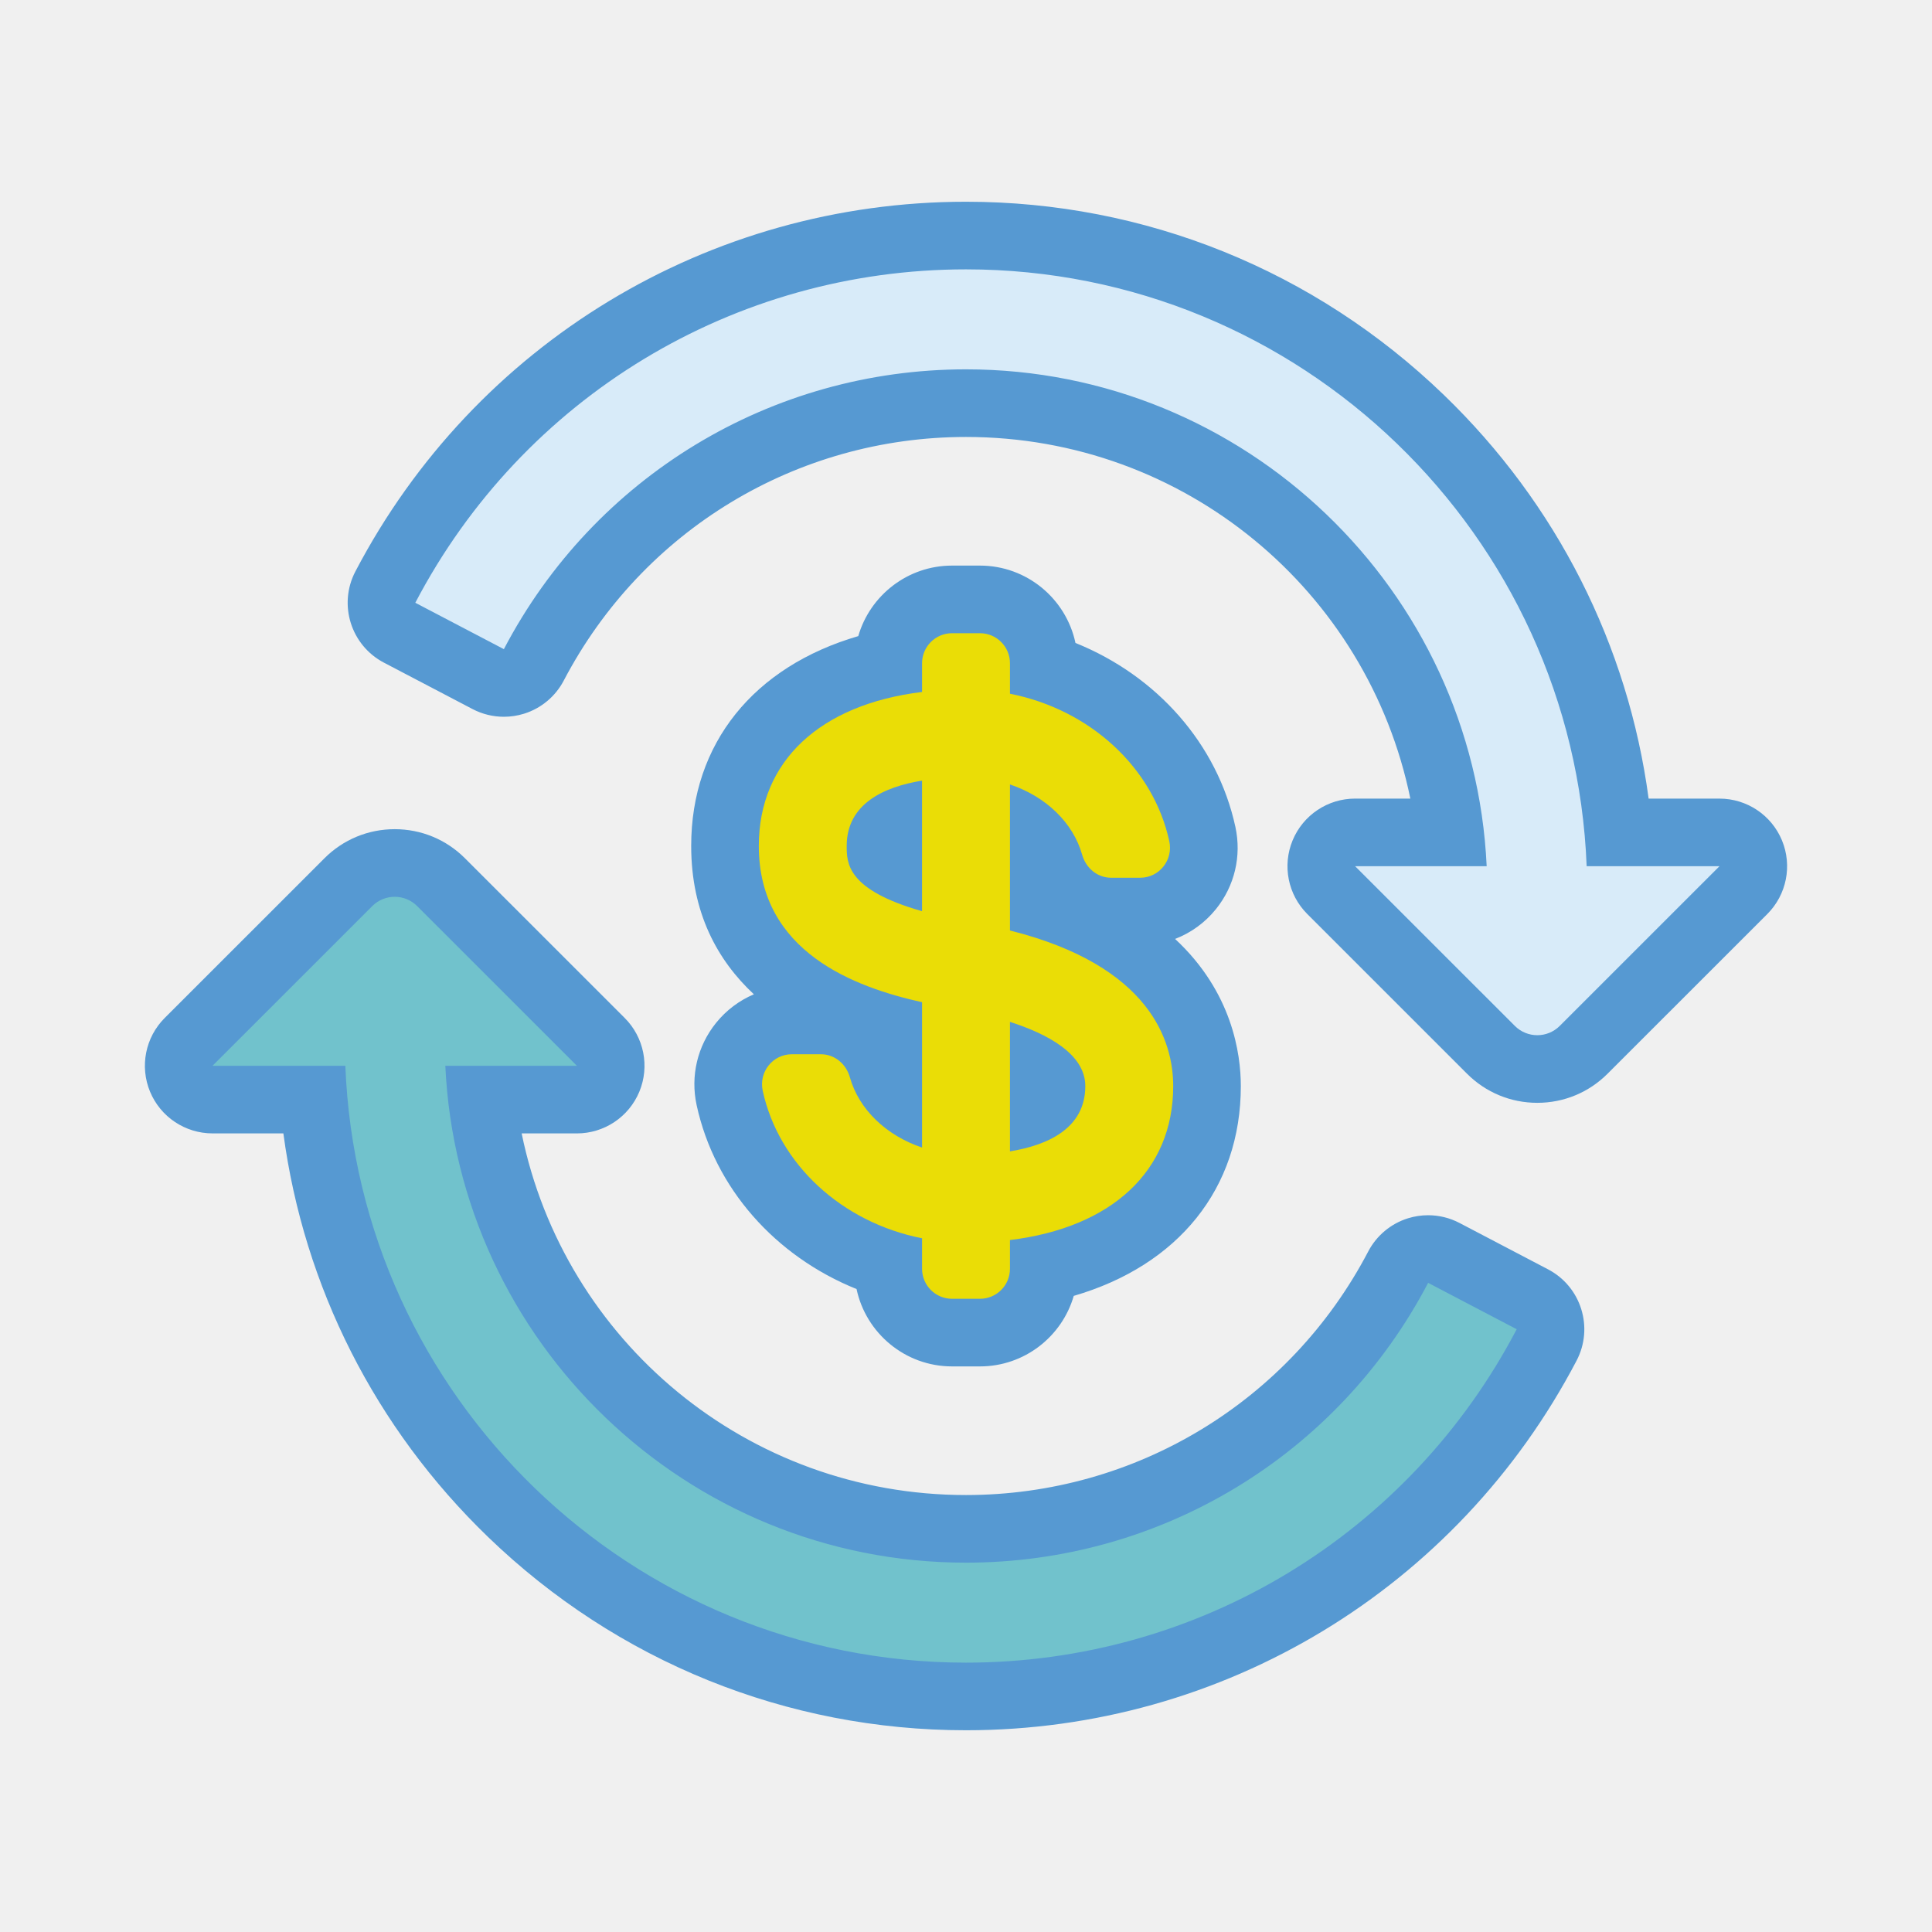
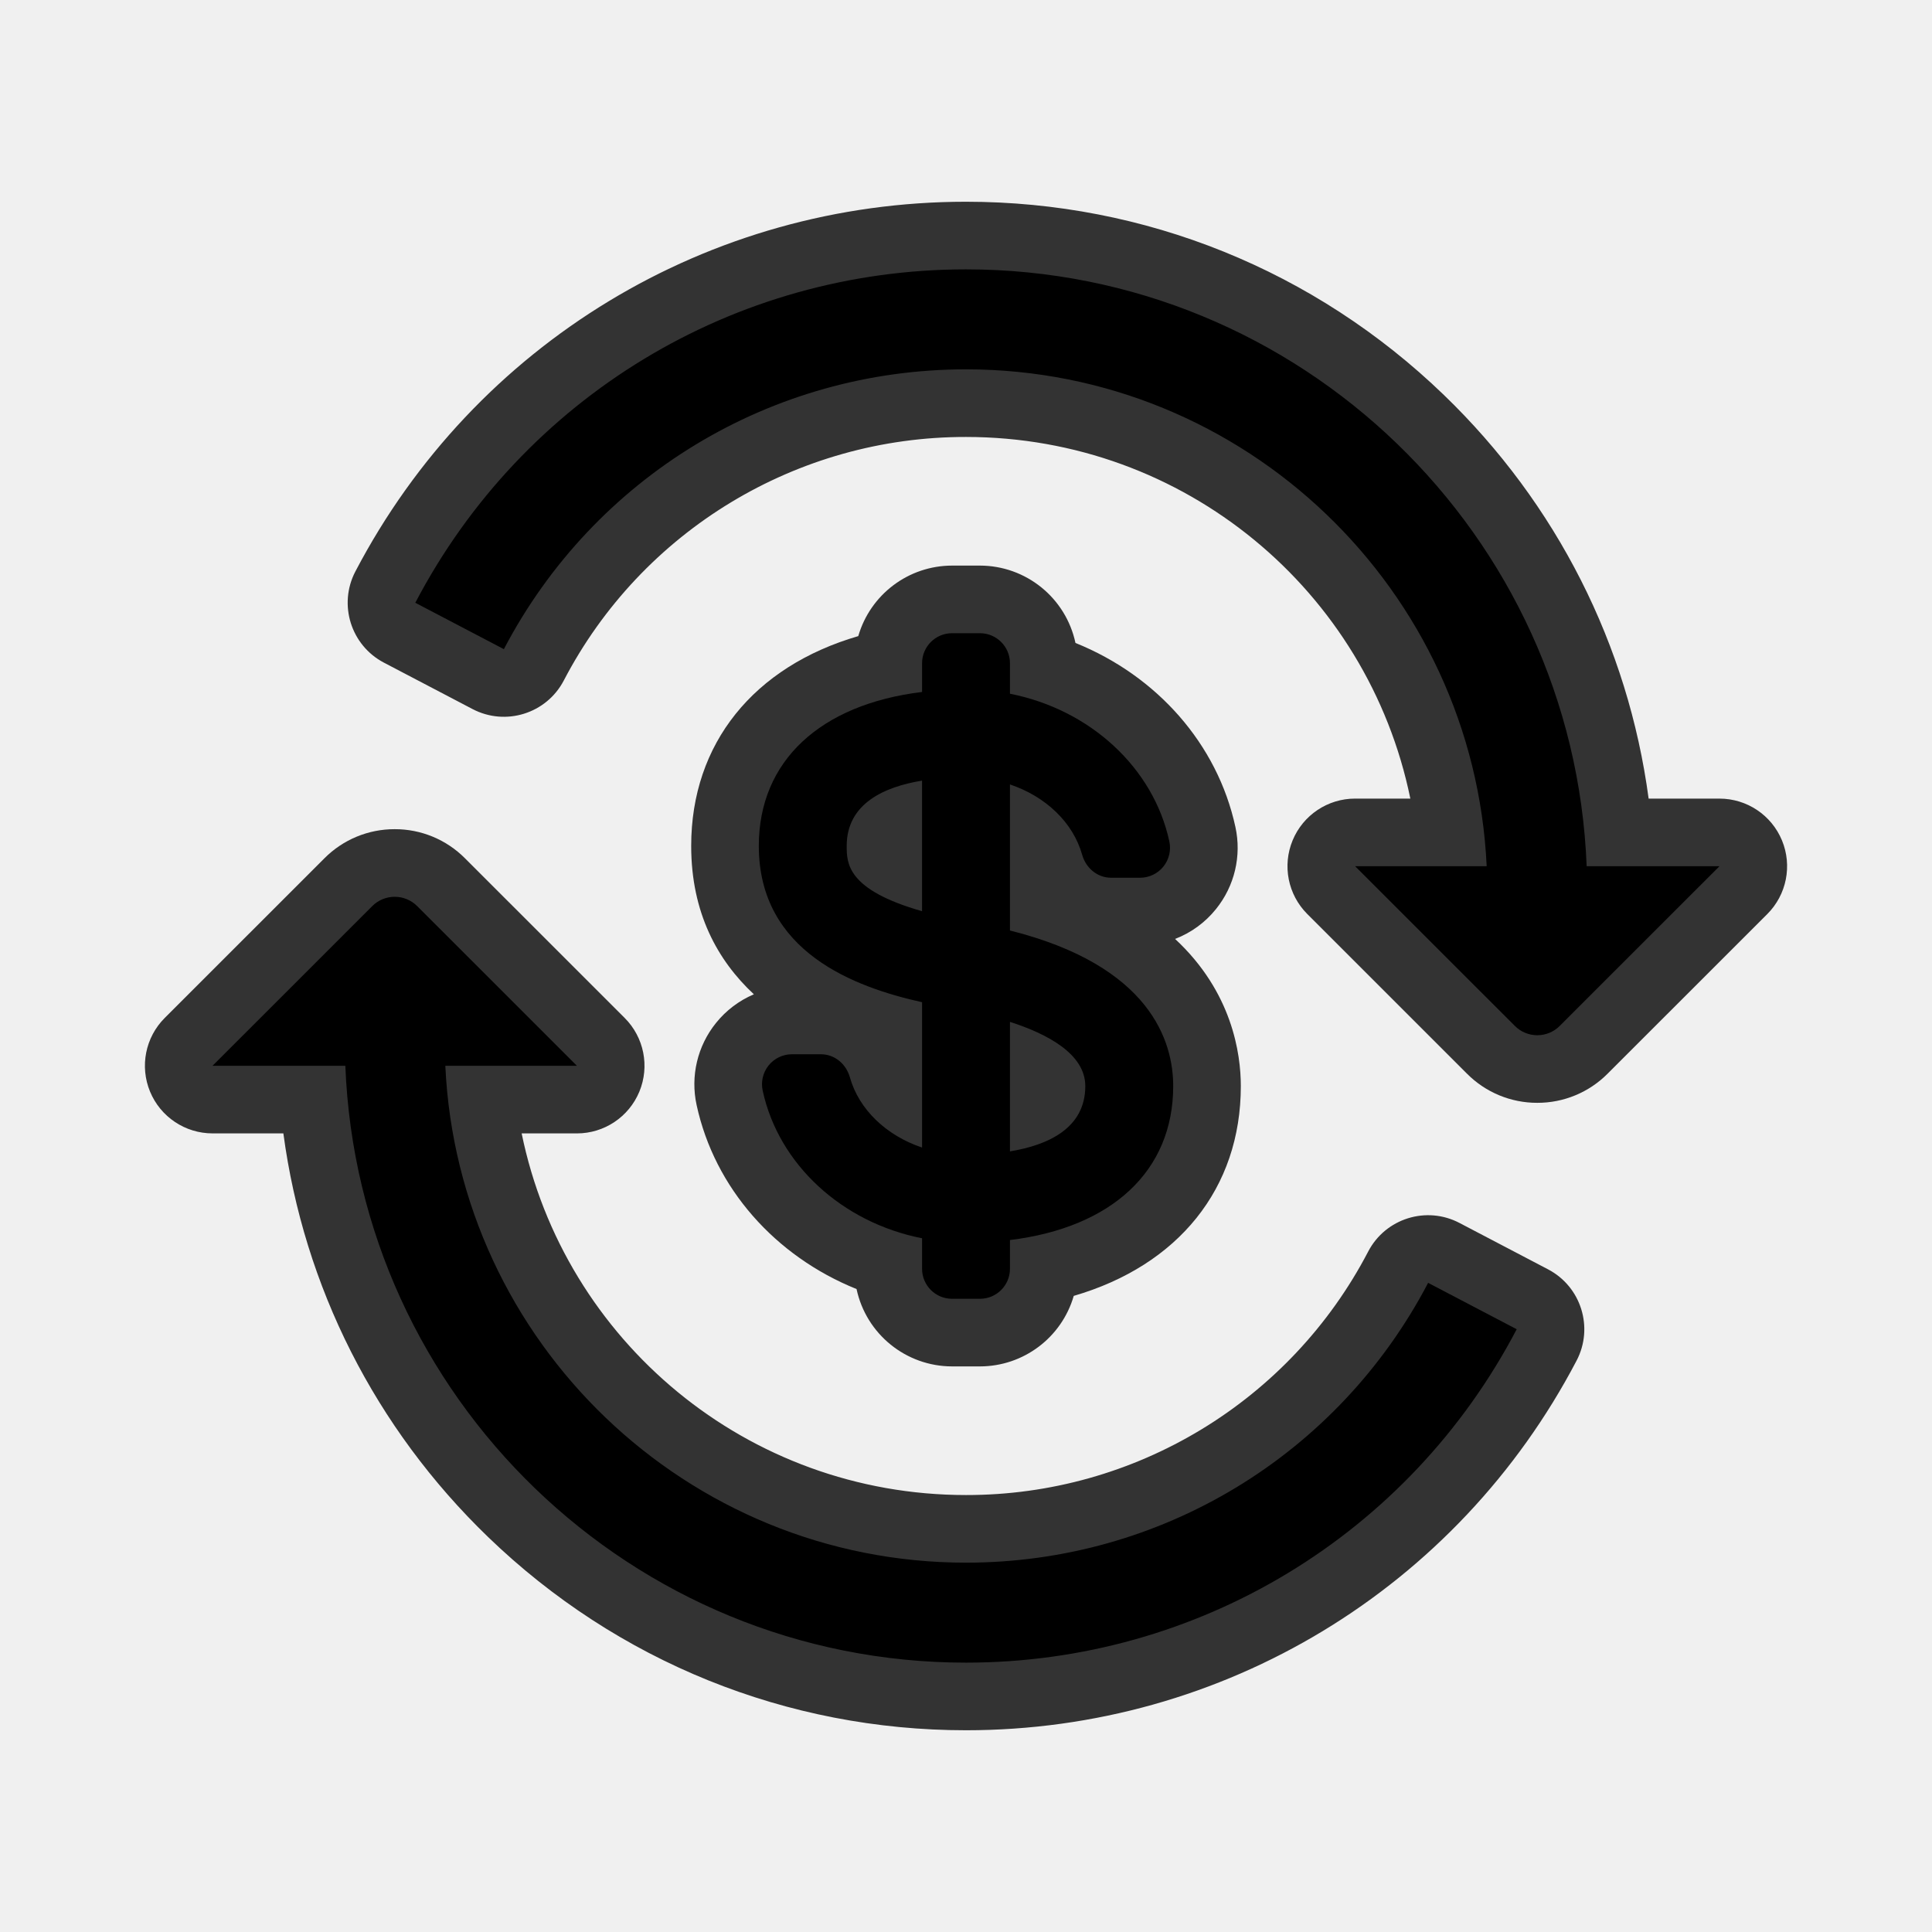
- <svg xmlns="http://www.w3.org/2000/svg" class="ldi-umk2mp" width="299px" height="299px" viewBox="0 0 100 100" preserveAspectRatio="xMidYMid" style="background: none;">
-   <svg version="1.1" id="Layer_1" x="0px" y="0px" viewBox="0 0 100 100" style="transform-origin: 50px 50px 0px;" xml:space="preserve">
-     <g style="transform-origin: 50px 50px 0px;">
-       <g style="transform-origin: 50px 50px 0px; transform: scale(1);">
-         <g style="transform-origin: 50px 50px 0px; animation-duration: 0.7s; animation-delay: -0.7s; animation-direction: normal;" class="">
-           <g>
-             <style type="text/css" class="ld ld-heartbeat" style="transform-origin: 50px 50px 0px; animation-duration: 0.7s; animation-delay: -0.7s; animation-direction: normal;">.st0,.st1,.st2{fill:none;stroke:#333;stroke-width:3.5;stroke-linecap:round;stroke-miterlimit:10}.st1,.st2{fill:#f0af6b}.st2{fill:none;stroke-linejoin:round}.st3{fill:#e0e0e0;stroke:#333434}.st3,.st4,.st5,.st6{stroke-width:3.5;stroke-miterlimit:10}.st4{fill:#f3e4c7;stroke:#333}.st5,.st6{stroke-linejoin:round}.st5{stroke-linecap:round;fill:none;stroke:#fff}.st6{fill:#fff;stroke:#333}.st7{fill:#333}.st8{fill:#e0e0e0;stroke:#333}.st10,.st8,.st9{stroke-width:3.5;stroke-miterlimit:10}.st9{opacity:.2;stroke:#000}.st10{fill:none;stroke:#333}.st11{fill:#e0e0e0}.st12{fill:#666766}.st13{fill:#fff}.st14{fill:#c33837;stroke:#333}.st14,.st15,.st16,.st17{stroke-width:3.5;stroke-miterlimit:10}.st15{opacity:.2;stroke-linejoin:round;stroke:#000}.st16,.st17{fill:#f4e6c8;stroke:#333}.st17{stroke:#fff;stroke-linecap:round}.st18{fill:#849b87}.st19{opacity:.2}.st20{stroke-width:3.5;stroke-linejoin:round;stroke-miterlimit:10}.st20,.st21{fill:#e0e0e0;stroke:#333}.st21,.st22,.st23{stroke-width:3.5;stroke-linecap:round;stroke-linejoin:round}.st22{opacity:.2;stroke:#000}.st23{fill:#666;stroke:#333}.st24{fill:#d65a62}.st25{fill:#f0af6b;stroke:#333;stroke-linecap:round;stroke-linejoin:round}.st25,.st26,.st27{stroke-width:3.5;stroke-miterlimit:10}.st26{opacity:.2;stroke:#000;stroke-linecap:round;stroke-linejoin:round}.st27{fill:#a8b980}.st27,.st28,.st29{stroke:#333;stroke-linecap:round;stroke-linejoin:round}.st28{stroke-width:3.5;stroke-miterlimit:10;fill:#d65a62}.st29{fill:#ea7c60}.st29,.st30,.st31{stroke-width:3.5;stroke-miterlimit:10}.st30{stroke-linecap:round;fill:#e0e0e0;stroke:#fff}.st31{fill:#666766;stroke:#333}.st31,.st32,.st33,.st34{stroke-linejoin:round}.st32{stroke:#333;stroke-width:3.5;stroke-miterlimit:10;fill:none}.st33,.st34{fill:#67503b}.st33{stroke-width:3.5;stroke-miterlimit:10;stroke:#333}.st34{stroke:#fff;stroke-linecap:round}.st34,.st35,.st36{stroke-width:3.5;stroke-miterlimit:10}.st35{stroke:#333;stroke-linejoin:round;fill:#f47e5f}.st36{fill:#f4e6c8}.st36,.st37,.st38{stroke:#333;stroke-linejoin:round}.st37{stroke-width:3.5;stroke-miterlimit:10;fill:#f7b26a}.st38{fill:#333;stroke-linecap:round}.st38,.st39,.st40{stroke-width:3.5;stroke-miterlimit:10}.st39{stroke-linejoin:round;fill:none;stroke:#fff}.st40{fill:#feffff;stroke:#333}.st41{fill:#f0af6b}.st42{opacity:.3;fill:#f3e4c7}.st43,.st44{fill:#f0af6b;stroke-miterlimit:10}.st43{stroke-width:3.5;stroke:#333}.st44{stroke:#fff;stroke-linecap:round}.st44,.st45,.st46{stroke-width:3.5}.st45{stroke-miterlimit:10;fill:none;stroke:#fff}.st46{fill:#65503a;stroke:#333;stroke-linejoin:round}.st46,.st47,.st48{stroke-miterlimit:10}.st47{stroke:#333;stroke-width:3.5;fill:#ea7c60}.st48{fill:#a8b980}.st48,.st49,.st50,.st51{stroke:#333;stroke-width:3.5}.st49{fill:#76a0b7;stroke-miterlimit:10}.st50,.st51{stroke-linecap:round;stroke-linejoin:round}.st50{stroke-miterlimit:10;fill:#65503a}.st51{fill:#b93a38}.st51,.st52,.st53{stroke-miterlimit:10}.st52{fill:none;stroke-width:3.5;stroke-linecap:round;stroke:#fff}.st53{opacity:.2;stroke:#000}.st54,.st55{stroke:#333;stroke-linecap:round;stroke-linejoin:round}.st54{stroke-width:3.5;stroke-miterlimit:10;fill:#fff}.st55{fill:#666}.st55,.st56,.st57{stroke-width:3.5;stroke-miterlimit:10}.st56{stroke-linecap:round;stroke-linejoin:round;fill:#666;stroke:#fff}.st57{fill:#333;stroke:#333}.st58,.st59,.st60,.st61,.st62,.st63{stroke-width:3.5;stroke-linecap:round}.st58{stroke-miterlimit:10;fill:#f3e4c7;stroke:#fff}.st59,.st60,.st61,.st62,.st63{fill:none;stroke:#333;stroke-linejoin:round}.st60,.st61,.st62,.st63{stroke:#fff}.st61,.st62,.st63{fill:#f0af6b;stroke:#333}.st62,.st63{fill:#666;stroke:#fff}.st63{fill:#e0e0e0}.st64{fill:#fff;stroke:#333}.st64,.st65,.st66,.st67{stroke-width:3.5;stroke-miterlimit:10}.st65{fill:#666;stroke:#333}.st66,.st67{stroke:#000;stroke-linejoin:round}.st67{fill:#e15c64;stroke:#333}.st68{fill:#77a4bd}.st69{stroke-linejoin:round}.st69,.st70,.st71,.st72{fill:none;stroke:#fff;stroke-width:2;stroke-miterlimit:10}.st71,.st72{fill:#333;stroke-width:.3}.st72{fill:none;stroke:#333;stroke-width:2}.st73{fill:#acbd81;stroke:#333}.st73,.st74,.st75{stroke-width:3.5;stroke-miterlimit:10}.st74{fill:#849b87;stroke:#333}.st75{stroke:#b93a38}.st75,.st76{fill:none}.st77{fill:#f3e4c7}.st78{fill:#e15c64}.st79{fill:#f7b26a}.st80{fill:#f7faf8}.st81,.st82{fill:#f7b26a;stroke:#333;stroke-width:3.5;stroke-miterlimit:10}.st82{fill:#77a4bd}.st83{fill:#e15c64;stroke:#333}.st83,.st84,.st85{stroke-width:3.5;stroke-miterlimit:10}.st84{opacity:.2;stroke:#333}.st85{fill:#666}.st85,.st86,.st87{stroke:#333434}.st86{stroke-width:3.5;stroke-linejoin:round;stroke-miterlimit:10;fill:#65503a}.st87{fill:none;stroke-linecap:round}.st87,.st88,.st89{stroke-width:3.5;stroke-miterlimit:10}.st88{opacity:.2;stroke:#010101;fill:#010101}.st89{fill:#9ec4d2;stroke-linecap:round;stroke-linejoin:round}.st89,.st90,.st91{stroke:#333434}.st90{stroke-width:3.5;stroke-linecap:round;stroke-linejoin:round;stroke-miterlimit:10;fill:none}.st91{fill:#9ec4d2}.st91,.st92,.st93{stroke-width:3.5;stroke-miterlimit:10}.st92{fill:#77a0b7;stroke:#333434}.st93{stroke:#010101;stroke-linecap:round;stroke-linejoin:round}.st93,.st94{opacity:.2;fill:#010101}.st95{fill:#333434}.st96,.st97{fill:none;stroke:#fff;stroke-width:1.5;stroke-linecap:round;stroke-miterlimit:10}.st97{fill:#a8b980;stroke-width:3.5}</style>
-             <g style="transform-origin: 50px 50px 0px;">
-               <g>
-                 <g class="ld ld-heartbeat" style="transform-origin: 50px 50px 0px; animation-duration: 0.7s; animation-delay: -0.663s; animation-direction: normal;">
-                   <path class="st77" d="M49.277,68.975c-1.821,0-3.302-1.481-3.302-3.302v-0.222c-4.177-1.31-7.329-4.572-8.208-8.623 c-0.214-0.986,0.026-2.002,0.658-2.785c0.628-0.778,1.561-1.225,2.561-1.225h1.501c1.492,0,2.773,0.993,3.188,2.471 c0.068,0.242,0.169,0.477,0.301,0.699v-2.752c-6.942-1.986-8.45-6.182-8.45-9.451c0-4.785,3.197-8.303,8.45-9.447v-0.011 c0-1.82,1.481-3.302,3.302-3.302h1.445c1.821,0,3.302,1.481,3.302,3.302v0.222c4.177,1.31,7.329,4.572,8.208,8.623 c0.214,0.986-0.026,2.002-0.658,2.785c-0.628,0.778-1.561,1.225-2.561,1.225h-1.501c-1.492,0-2.773-0.993-3.188-2.471 c-0.068-0.242-0.169-0.477-0.301-0.699v2.824c7.314,2.288,8.45,6.802,8.45,9.379c0,4.785-3.197,8.303-8.45,9.447v0.011 c0,1.82-1.481,3.302-3.302,3.302H49.277z M54.025,57.112c0.4-0.352,0.4-0.71,0.4-0.897c0-0.131-0.121-0.327-0.4-0.558V57.112z M45.975,42.888c-0.4,0.352-0.4,0.71-0.4,0.897c0,0.189,0,0.446,0.4,0.759V42.888z" fill="#eadd06" style="fill: rgb(234, 221, 6);" />
-                 </g>
-                 <g class="ld ld-heartbeat" style="transform-origin: 50px 50px 0px; animation-duration: 0.7s; animation-delay: -0.626s; animation-direction: normal;">
-                   <path class="st7" d="M50.723,32.775c0.857,0,1.552,0.695,1.552,1.552v1.58c4.156,0.82,7.423,3.833,8.248,7.636 c0.21,0.969-0.517,1.889-1.508,1.889h-1.501c-0.718,0-1.309-0.503-1.503-1.193c-0.466-1.661-1.882-3.015-3.736-3.636v7.559 c7.296,1.831,8.45,5.762,8.45,8.054c0,4.397-3.182,7.326-8.45,7.968v1.489c0,0.857-0.695,1.552-1.552,1.552h-1.445 c-0.857,0-1.552-0.695-1.552-1.552v-1.58c-4.156-0.82-7.423-3.833-8.248-7.636c-0.21-0.969,0.517-1.889,1.508-1.889h1.501 c0.718,0,1.309,0.503,1.503,1.193c0.466,1.661,1.882,3.015,3.736,3.636v-7.523c-3.463-0.77-8.45-2.584-8.45-8.09 c0-4.397,3.182-7.326,8.45-7.968v-1.489c0-0.857,0.695-1.552,1.552-1.552H50.723 M47.725,47.163v-6.758 c-1.954,0.32-3.9,1.187-3.9,3.38C43.825,44.67,43.827,46.055,47.725,47.163 M52.275,59.595c1.954-0.32,3.9-1.187,3.9-3.38 c0-1.668-1.98-2.706-3.9-3.323V59.595 M50.723,29.275h-1.445c-2.299,0-4.245,1.544-4.854,3.65 c-5.403,1.575-8.648,5.554-8.648,10.86c0,3.46,1.363,5.925,3.245,7.68c-0.754,0.319-1.427,0.822-1.958,1.48 c-0.966,1.198-1.332,2.748-1.006,4.254c0.933,4.298,4.064,7.822,8.278,9.522c0.484,2.284,2.517,4.004,4.943,4.004h1.445 c2.299,0,4.245-1.544,4.854-3.65c5.403-1.575,8.648-5.554,8.648-10.86c0-1.67-0.444-4.871-3.403-7.616 c0.818-0.313,1.548-0.84,2.116-1.544c0.966-1.198,1.332-2.748,1.006-4.254c-0.933-4.298-4.064-7.822-8.278-9.522 C55.181,30.994,53.149,29.275,50.723,29.275L50.723,29.275z" fill="#5699d2" style="fill: rgb(86, 153, 210);" />
-                 </g>
-               </g>
-             </g>
-             <g style="transform-origin: 50px 50px 0px;">
-               <g>
-                 <g class="ld ld-heartbeat" style="transform-origin: 50px 50px 0px; animation-duration: 0.7s; animation-delay: -0.589s; animation-direction: normal;">
-                   <path class="st68" d="M79.57,55.332c-0.907,0-1.759-0.353-2.4-0.993l-8.268-8.266c-0.5-0.5-0.65-1.253-0.379-1.907 c0.271-0.653,0.909-1.08,1.617-1.08h4.912C73.56,30.486,62.889,20.867,50,20.867c-9.422,0-17.994,5.19-22.369,13.545 c-0.215,0.411-0.585,0.721-1.028,0.858c-0.17,0.054-0.347,0.08-0.522,0.08c-0.28,0-0.559-0.067-0.812-0.2l-4.584-2.401 c-0.856-0.448-1.187-1.506-0.738-2.361C25.824,19.164,37.34,12.192,50,12.192c17.72,0,32.241,13.438,33.768,30.894H89 c0.708,0,1.346,0.427,1.617,1.08c0.271,0.654,0.121,1.407-0.379,1.907l-8.267,8.265C81.329,54.979,80.477,55.332,79.57,55.332z" fill="#d8ebf9" style="fill: rgb(216, 235, 249);" />
-                 </g>
-                 <g class="ld ld-heartbeat" style="transform-origin: 50px 50px 0px; animation-duration: 0.7s; animation-delay: -0.553s; animation-direction: normal;">
-                   <path class="st7" d="M50,13.942c17.308,0,31.458,13.746,32.125,30.893H89L80.733,53.1c-0.321,0.321-0.742,0.482-1.163,0.482 c-0.421,0-0.842-0.161-1.163-0.482l-8.267-8.265h6.81C76.288,30.542,64.454,19.117,50,19.117c-10.076,0-19.241,5.549-23.92,14.483 l-4.584-2.401C27.071,20.555,37.993,13.942,50,13.942 M50,10.442c-13.313,0-25.423,7.331-31.604,19.133 c-0.897,1.712-0.236,3.827,1.477,4.724l4.584,2.401c0.506,0.265,1.063,0.4,1.624,0.4c0.351,0,0.703-0.053,1.044-0.159 c0.886-0.277,1.626-0.895,2.056-1.717C33.254,27.448,41.231,22.617,50,22.617c11.318,0,20.798,7.97,22.999,18.718H70.14 c-1.416,0-2.692,0.853-3.234,2.161c-0.542,1.308-0.242,2.813,0.759,3.814l8.267,8.265c0.972,0.972,2.264,1.507,3.638,1.507 c1.374,0,2.666-0.535,3.638-1.507l8.267-8.264c1.001-1.001,1.301-2.506,0.759-3.814c-0.542-1.308-1.818-2.161-3.234-2.161h-3.667 c-1.061-7.935-4.755-15.257-10.601-20.896C68.05,13.993,59.266,10.442,50,10.442L50,10.442z" fill="#5699d2" style="fill: rgb(86, 153, 210);" />
-                 </g>
-               </g>
-             </g>
-             <g style="transform-origin: 50px 50px 0px;">
-               <g>
-                 <g class="ld ld-heartbeat" style="transform-origin: 50px 50px 0px; animation-duration: 0.7s; animation-delay: -0.516s; animation-direction: normal;">
-                   <path class="st78" d="M50,87.808c-17.72,0-32.241-13.438-33.768-30.894H11c-0.708,0-1.346-0.427-1.617-1.08 c-0.271-0.654-0.121-1.407,0.379-1.907l8.267-8.265c0.642-0.642,1.494-0.994,2.4-0.994c0.907,0,1.759,0.353,2.4,0.993l8.268,8.266 c0.5,0.5,0.65,1.253,0.379,1.907c-0.271,0.653-0.909,1.08-1.617,1.08h-4.912C26.44,69.514,37.111,79.133,50,79.133 c9.422,0,17.994-5.19,22.369-13.545c0.215-0.411,0.585-0.721,1.028-0.858c0.17-0.054,0.347-0.08,0.522-0.08 c0.28,0,0.559,0.067,0.812,0.2l4.584,2.401c0.856,0.448,1.187,1.506,0.738,2.361C74.176,80.836,62.66,87.808,50,87.808z" fill="#71c2cc" style="fill: rgb(113, 194, 204);" />
-                 </g>
-                 <g class="ld ld-heartbeat" style="transform-origin: 50px 50px 0px; animation-duration: 0.7s; animation-delay: -0.479s; animation-direction: normal;">
-                   <path class="st7" d="M20.43,46.418c0.421,0,0.842,0.161,1.163,0.482l8.267,8.265h-6.81C23.712,69.458,35.546,80.883,50,80.883 c10.076,0,19.241-5.549,23.92-14.483l4.584,2.401C72.929,79.445,62.007,86.058,50,86.058c-17.308,0-31.458-13.746-32.125-30.893H11 l8.267-8.265C19.588,46.579,20.009,46.418,20.43,46.418 M20.43,42.918c-1.374,0-2.666,0.535-3.638,1.507l-8.267,8.265 c-1.001,1.001-1.301,2.506-0.759,3.814S9.584,58.664,11,58.664h3.667c1.061,7.935,4.755,15.257,10.601,20.896 C31.95,86.007,40.734,89.558,50,89.558c13.313,0,25.423-7.331,31.604-19.133c0.897-1.712,0.236-3.827-1.477-4.724l-4.584-2.401 c-0.506-0.265-1.063-0.4-1.624-0.4c-0.351,0-0.703,0.053-1.044,0.159c-0.886,0.277-1.626,0.895-2.056,1.717 C66.746,72.552,58.769,77.383,50,77.383c-11.318,0-20.798-7.97-22.999-18.718h2.858c1.416,0,2.692-0.853,3.234-2.161 s0.242-2.813-0.759-3.814l-8.267-8.265C23.096,43.453,21.804,42.918,20.43,42.918L20.43,42.918z" fill="#5699d2" style="fill: rgb(86, 153, 210);" />
-                 </g>
-               </g>
-             </g>
-           </g>
-         </g>
+ <svg xmlns="http://www.w3.org/2000/svg" class="ldi-umk2mp" width="299" height="299" viewBox="0 0 100 100" preserveAspectRatio="xMidYMid" style="background:0 0">
+   <svg version="1.1" id="Layer_1" x="0" y="0" viewBox="0 0 100 100" style="transform-origin:50px 50px 0" xml:space="preserve">
+     <style>.st7{fill:#333}</style>
+     <g style="transform-origin:50px 50px 0">
+       <path d="M49.277 68.975a3.305 3.305 0 0 1-3.302-3.302v-.222c-4.177-1.31-7.329-4.572-8.208-8.623a3.3 3.3 0 0 1 .658-2.785 3.277 3.277 0 0 1 2.561-1.225h1.501c1.492 0 2.773.993 3.188 2.471.068.242.169.477.301.699v-2.752c-6.942-1.986-8.45-6.182-8.45-9.451 0-4.785 3.197-8.303 8.45-9.447v-.011a3.306 3.306 0 0 1 3.302-3.302h1.445a3.305 3.305 0 0 1 3.302 3.302v.222c4.177 1.31 7.329 4.572 8.208 8.623a3.3 3.3 0 0 1-.658 2.785 3.277 3.277 0 0 1-2.561 1.225h-1.501c-1.492 0-2.773-.993-3.188-2.471a2.907 2.907 0 0 0-.301-.699v2.824c7.314 2.288 8.45 6.802 8.45 9.379 0 4.785-3.197 8.303-8.45 9.447v.011a3.306 3.306 0 0 1-3.302 3.302h-1.445zm4.748-11.863c.4-.352.4-.71.4-.897 0-.131-.121-.327-.4-.558v1.455zm-8.05-14.224c-.4.352-.4.71-.4.897 0 .189 0 .446.4.759v-1.656z" />
+       <g class="ld ld-heartbeat" style="transform-origin:50px 50px 0;animation-duration:.7s;animation-delay:-.626s;animation-direction:normal">
+         <path class="st7" d="M50.723 32.775c.857 0 1.552.695 1.552 1.552v1.58c4.156.82 7.423 3.833 8.248 7.636a1.551 1.551 0 0 1-1.508 1.889h-1.501c-.718 0-1.309-.503-1.503-1.193-.466-1.661-1.882-3.015-3.736-3.636v7.559c7.296 1.831 8.45 5.762 8.45 8.054 0 4.397-3.182 7.326-8.45 7.968v1.489c0 .857-.695 1.552-1.552 1.552h-1.445a1.552 1.552 0 0 1-1.552-1.552v-1.58c-4.156-.82-7.423-3.833-8.248-7.636a1.551 1.551 0 0 1 1.508-1.889h1.501c.718 0 1.309.503 1.503 1.193.466 1.661 1.882 3.015 3.736 3.636v-7.523c-3.463-.77-8.45-2.584-8.45-8.09 0-4.397 3.182-7.326 8.45-7.968v-1.489c0-.857.695-1.552 1.552-1.552h1.445m-2.998 14.388v-6.758c-1.954.32-3.9 1.187-3.9 3.38 0 .885.002 2.27 3.9 3.378m4.55 12.432c1.954-.32 3.9-1.187 3.9-3.38 0-1.668-1.98-2.706-3.9-3.323v6.703m-1.552-30.32h-1.445a5.061 5.061 0 0 0-4.854 3.65c-5.403 1.575-8.648 5.554-8.648 10.86 0 3.46 1.363 5.925 3.245 7.68a5.035 5.035 0 0 0-1.958 1.48 5.045 5.045 0 0 0-1.006 4.254c.933 4.298 4.064 7.822 8.278 9.522a5.062 5.062 0 0 0 4.943 4.004h1.445a5.061 5.061 0 0 0 4.854-3.65c5.403-1.575 8.648-5.554 8.648-10.86 0-1.67-.444-4.871-3.403-7.616a5.024 5.024 0 0 0 2.116-1.544 5.045 5.045 0 0 0 1.006-4.254c-.933-4.298-4.064-7.822-8.278-9.522a5.062 5.062 0 0 0-4.943-4.004z" />
      </g>
    </g>
-     <style type="text/css" class="ld ld-heartbeat" style="transform-origin: 50px 50px 0px; animation-duration: 0.7s; animation-delay: -0.258s; animation-direction: normal;">path,ellipse,circle,rect,polygon,polyline,line { stroke-width: 0; }@keyframes ld-heartbeat {
-   0% {
-     -webkit-transform: scale(1.05);
-     transform: scale(1.05);
-   }
-   5% {
-     -webkit-transform: scale(1.25);
-     transform: scale(1.25);
-   }
-   39% {
-     -webkit-transform: scale(0.9);
-     transform: scale(0.9);
-   }
-   45% {
-     -webkit-transform: scale(1.15);
-     transform: scale(1.15);
-   }
-   60% {
-     -webkit-transform: scale(1.05);
-     transform: scale(1.05);
-   }
-   100% {
-     -webkit-transform: scale(1);
-     transform: scale(1);
-   }
- }
- @-webkit-keyframes ld-heartbeat {
-   0% {
-     -webkit-transform: scale(1.05);
-     transform: scale(1.05);
-   }
-   5% {
-     -webkit-transform: scale(1.25);
-     transform: scale(1.25);
-   }
-   39% {
-     -webkit-transform: scale(0.9);
-     transform: scale(0.9);
-   }
-   45% {
-     -webkit-transform: scale(1.15);
-     transform: scale(1.15);
-   }
-   60% {
-     -webkit-transform: scale(1.05);
-     transform: scale(1.05);
-   }
-   100% {
-     -webkit-transform: scale(1);
-     transform: scale(1);
-   }
- }
- .ld.ld-heartbeat {
-   -webkit-animation: ld-heartbeat 0.8s infinite cubic-bezier(0.215, 0.61, 0.355, 1);
-   animation: ld-heartbeat 0.8s infinite cubic-bezier(0.215, 0.61, 0.355, 1);
- }
- </style>
+     <g style="transform-origin:50px 50px 0">
+       <path d="M79.57 55.332a3.374 3.374 0 0 1-2.4-.993l-8.268-8.266a1.75 1.75 0 0 1 1.238-2.987h4.912C73.56 30.486 62.889 20.867 50 20.867a25.183 25.183 0 0 0-22.369 13.545 1.743 1.743 0 0 1-1.55.938c-.28 0-.559-.067-.812-.2l-4.584-2.401a1.748 1.748 0 0 1-.738-2.361C25.824 19.164 37.34 12.192 50 12.192a33.79 33.79 0 0 1 33.768 30.894H89a1.751 1.751 0 0 1 1.238 2.987l-8.267 8.265a3.375 3.375 0 0 1-2.401.994z" />
+       <g class="ld ld-heartbeat" style="transform-origin:50px 50px 0;animation-duration:.7s;animation-delay:-.553s;animation-direction:normal">
+         <path class="st7" d="M50 13.942c17.308 0 31.458 13.746 32.125 30.893H89L80.733 53.1a1.64 1.64 0 0 1-2.326 0l-8.267-8.265h6.81C76.288 30.542 64.454 19.117 50 19.117c-10.076 0-19.241 5.549-23.92 14.483l-4.584-2.401C27.071 20.555 37.993 13.942 50 13.942m0-3.5c-13.313 0-25.423 7.331-31.604 19.133a3.5 3.5 0 0 0 1.477 4.724l4.584 2.401a3.498 3.498 0 0 0 4.724-1.476A23.44 23.44 0 0 1 50 22.617c11.318 0 20.798 7.97 22.999 18.718H70.14a3.5 3.5 0 0 0-2.475 5.975l8.267 8.265a5.111 5.111 0 0 0 3.638 1.507 5.111 5.111 0 0 0 3.638-1.507l8.267-8.264A3.5 3.5 0 0 0 89 41.336h-3.667c-1.061-7.935-4.755-15.257-10.601-20.896C68.05 13.993 59.266 10.442 50 10.442z" />
+       </g>
+     </g>
+     <g style="transform-origin:50px 50px 0">
+       <path d="M50 87.808a33.79 33.79 0 0 1-33.768-30.894H11a1.751 1.751 0 0 1-1.238-2.987l8.267-8.265a3.37 3.37 0 0 1 2.4-.994c.907 0 1.759.353 2.4.993l8.268 8.266a1.75 1.75 0 0 1-1.238 2.987h-4.912C26.44 69.514 37.111 79.133 50 79.133c9.422 0 17.994-5.19 22.369-13.545a1.743 1.743 0 0 1 1.55-.938c.28 0 .559.067.812.2l4.584 2.401a1.748 1.748 0 0 1 .738 2.361C74.176 80.836 62.66 87.808 50 87.808z" />
+       <g class="ld ld-heartbeat" style="transform-origin:50px 50px 0;animation-duration:.7s;animation-delay:-.479s;animation-direction:normal">
+         <path class="st7" d="M20.43 46.418c.421 0 .842.161 1.163.482l8.267 8.265h-6.81C23.712 69.458 35.546 80.883 50 80.883c10.076 0 19.241-5.549 23.92-14.483l4.584 2.401C72.929 79.445 62.007 86.058 50 86.058c-17.308 0-31.458-13.746-32.125-30.893H11l8.267-8.265a1.64 1.64 0 0 1 1.163-.482m0-3.5a5.111 5.111 0 0 0-3.638 1.507L8.525 52.69A3.5 3.5 0 0 0 11 58.664h3.667c1.061 7.935 4.755 15.257 10.601 20.896C31.95 86.007 40.734 89.558 50 89.558c13.313 0 25.423-7.331 31.604-19.133a3.5 3.5 0 0 0-1.477-4.724L75.543 63.3a3.498 3.498 0 0 0-4.724 1.476A23.44 23.44 0 0 1 50 77.383c-11.318 0-20.798-7.97-22.999-18.718h2.858a3.5 3.5 0 0 0 2.475-5.975l-8.267-8.265a5.107 5.107 0 0 0-3.637-1.507z" />
+       </g>
+     </g>
+     <style>@keyframes ld-heartbeat{0%,60%{-webkit-transform:scale(1.05);transform:scale(1.05)}5%{-webkit-transform:scale(1.25);transform:scale(1.25)}39%{-webkit-transform:scale(.9);transform:scale(.9)}45%{-webkit-transform:scale(1.15);transform:scale(1.15)}}@-webkit-keyframes ld-heartbeat{0%,60%{-webkit-transform:scale(1.05);transform:scale(1.05)}5%{-webkit-transform:scale(1.25);transform:scale(1.25)}39%{-webkit-transform:scale(.9);transform:scale(.9)}45%{-webkit-transform:scale(1.15);transform:scale(1.15)}}path{stroke-width:0}.ld.ld-heartbeat{-webkit-animation:ld-heartbeat .8s infinite cubic-bezier(.215,.61,.355,1);animation:ld-heartbeat .8s infinite cubic-bezier(.215,.61,.355,1)}</style>
  </svg>
</svg>
